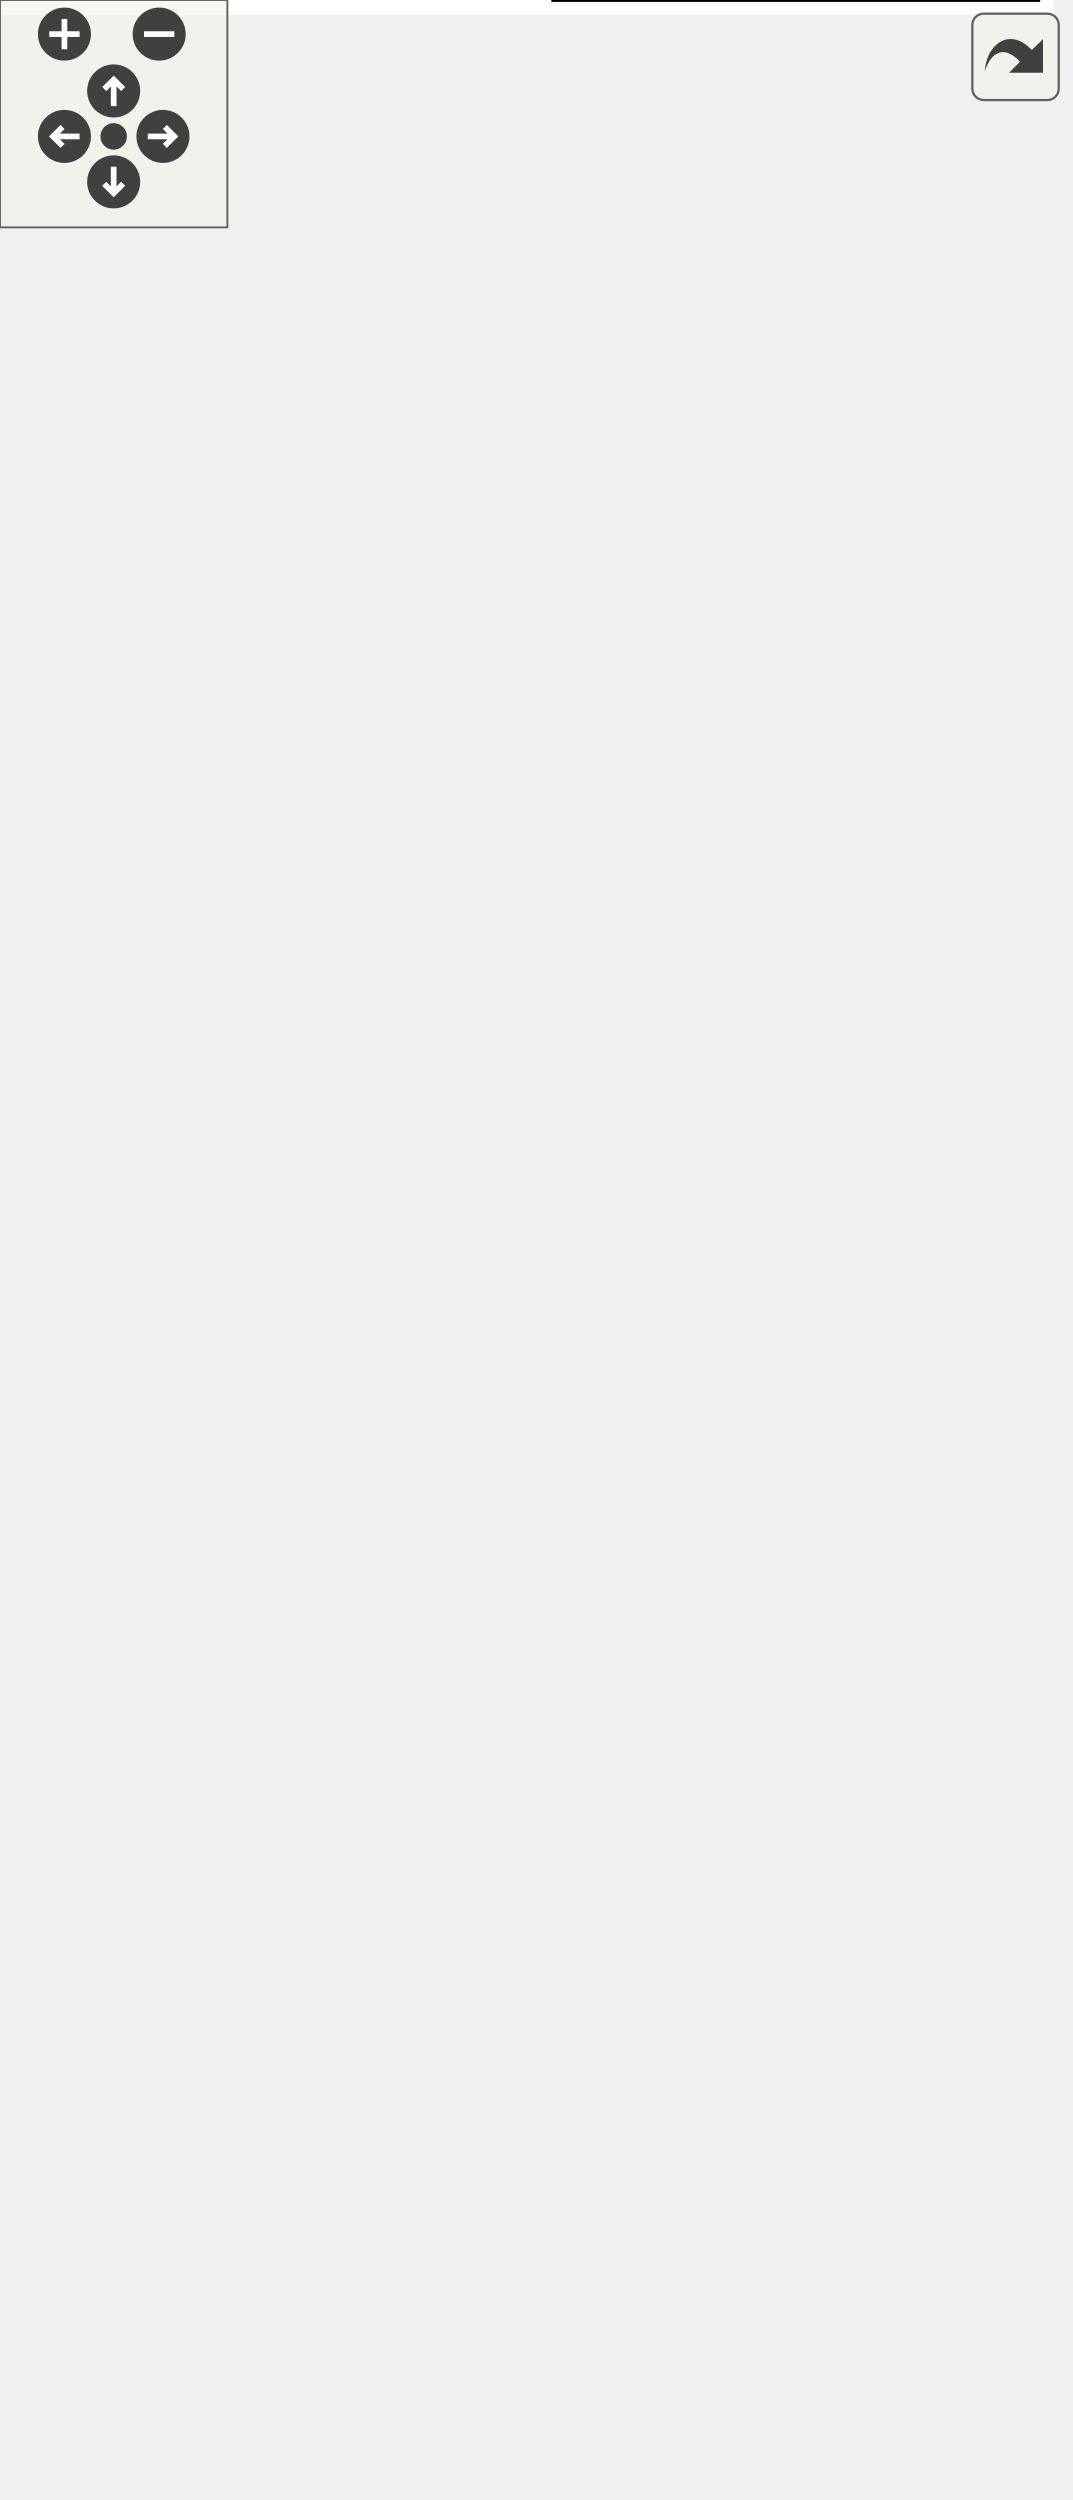
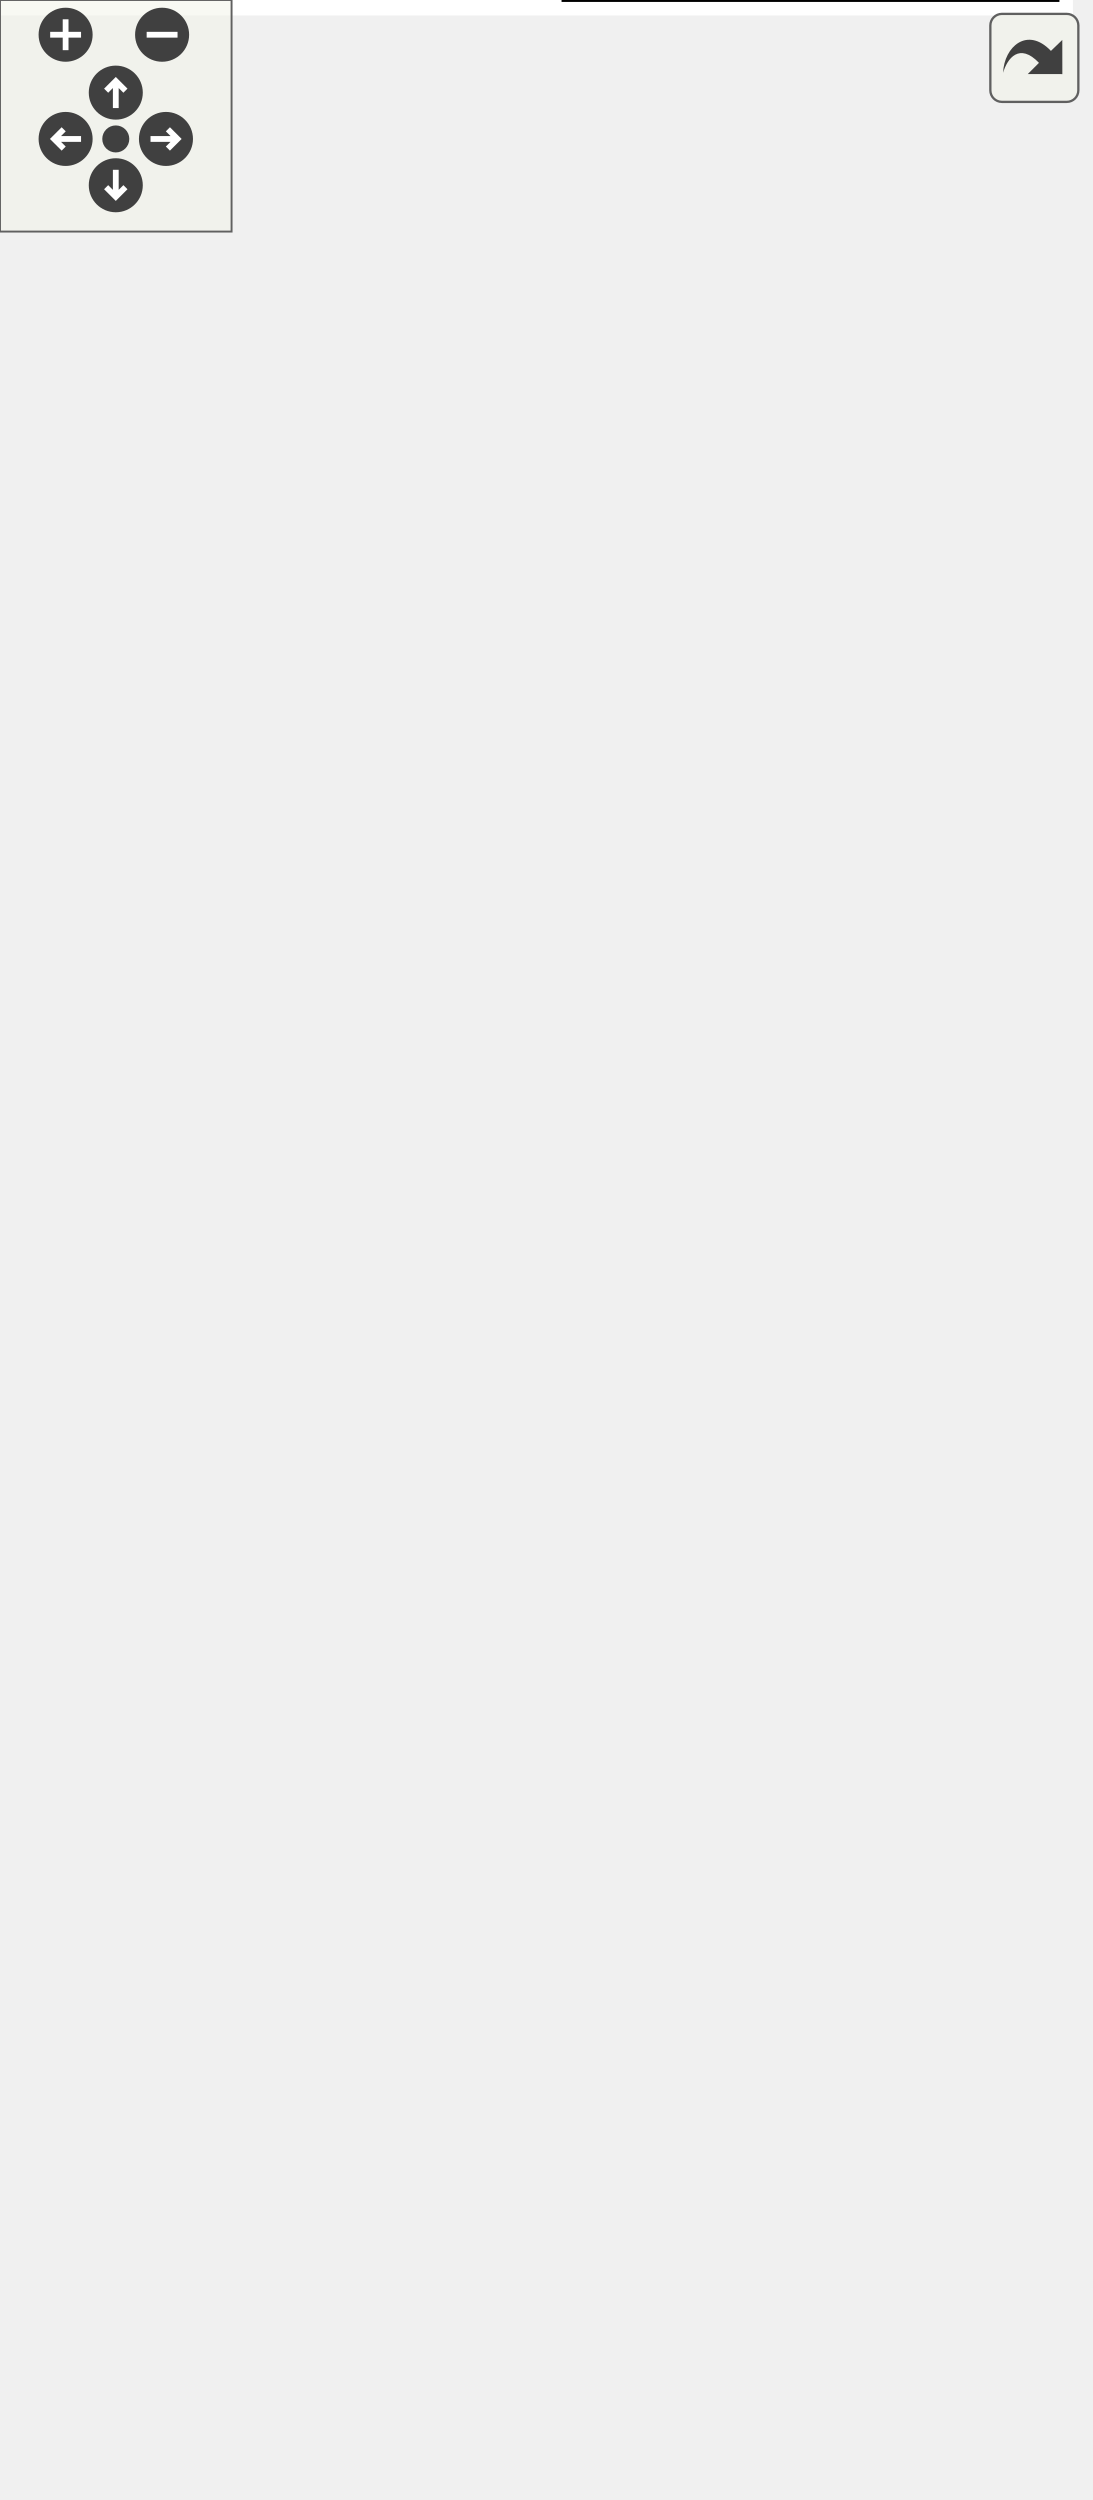
<svg xmlns="http://www.w3.org/2000/svg" xmlns:xlink="http://www.w3.org/1999/xlink" id="main" version="1.1" xml:space="preserve">
  <style type="text/css">
.edge:hover path { stroke: red; }
.edge:hover polygon { stroke: red; fill: red; }
</style>
  <defs>
    <circle id="rim" cx="0" cy="0" r="7" />
    <circle id="rim2" cx="0" cy="0" r="3.5" />
    <g id="zoomPlus">
      <use xlink:href="#rim" fill="#404040">
        <set attributeName="fill" to="#808080" begin="zoomplus.mouseover" end="zoomplus.mouseout" />
      </use>
      <path d="M-4,0h8M0,-4v8" fill="none" stroke="white" stroke-width="1.5" pointer-events="none" />
    </g>
    <g id="zoomMin">
      <use xlink:href="#rim" fill="#404040">
        <set attributeName="fill" to="#808080" begin="zoomminus.mouseover" end="zoomminus.mouseout" />
      </use>
      <path d="M-4,0h8" fill="none" stroke="white" stroke-width="1.5" pointer-events="none" />
    </g>
    <g id="dirArrow">
      <path fill="none" stroke="white" stroke-width="1.5" d="M0,-3.0v7 M-2.5,-0.5L0,-3.0L2.5,-0.5" />
    </g>
    <g id="resetDef">
      <use xlink:href="#rim2" fill="#404040">
        <set attributeName="fill" to="#808080" begin="reset.mouseover" end="reset.mouseout" />
      </use>
    </g>
  </defs>
  <svg id="graph" class="graph">
    <g id="viewport">
-       <polygon fill="white" stroke="transparent" points="-4,4 -4,-599 278,-599 278,4 -4,4" />
+       <polygon fill="white" stroke="transparent" points="-4,4 -4,-587 278,-587 278,4 -4,4" />
      <g id="node1" class="node">
        <g id="a_node1">
          <a xlink:href="a00383.html" target="_top" xlink:title="Declaration of startup timing periods.">
-             <polygon fill="white" stroke="black" points="269.5,-595 150.5,-595 150.5,-576 269.5,-576 269.5,-595" />
-             <text text-anchor="middle" x="210" y="-583" font-family="Helvetica,sans-Serif" font-size="10.00">Startup Timing Settings</text>
+             <polygon fill="white" stroke="black" points="269.5,-583 150.5,-583 150.5,-564 269.5,-564 269.5,-583" />
+             <text text-anchor="middle" x="210" y="-571" font-family="Helvetica,sans-Serif" font-size="10.00">Startup Timing Settings</text>
          </a>
        </g>
      </g>
      <g id="node2" class="node">
        <g id="a_node2">
          <a xlink:title="Hardware Abstraction Layer Declarations.">
            <polygon fill="#bfbfbf" stroke="black" points="110,-329.5 0,-329.5 0,-299.5 110,-299.5 110,-329.5" />
            <text text-anchor="start" x="8" y="-317.5" font-family="Helvetica,sans-Serif" font-size="10.00">Hardware Abstraction</text>
            <text text-anchor="middle" x="55" y="-306.5" font-family="Helvetica,sans-Serif" font-size="10.00"> Layer</text>
          </a>
        </g>
      </g>
      <g id="edge4" class="edge">
-         <path fill="none" stroke="black" d="M57.7,-339.83C62.47,-390.32 80.3,-504.01 146,-566.5 150.06,-570.36 154.87,-573.43 160,-575.89" />
-         <polygon fill="black" stroke="black" points="61.18,-339.45 56.85,-329.78 54.21,-340.04 61.18,-339.45" />
+         <path fill="none" stroke="black" d="M58.09,-339.84C63.52,-388.8 82.41,-496.75 146,-555.5 149.68,-558.9 153.95,-561.66 158.51,-563.9" />
+         <polygon fill="black" stroke="black" points="61.57,-339.38 57.08,-329.79 54.6,-340.09 61.57,-339.38" />
      </g>
      <g id="node3" class="node">
        <g id="a_node3">
          <a xlink:href="a00389.html" target="_top" xlink:title=" ">
-             <polygon fill="white" stroke="black" points="265,-557.5 155,-557.5 155,-527.5 265,-527.5 265,-557.5" />
-             <text text-anchor="start" x="163" y="-545.5" font-family="Helvetica,sans-Serif" font-size="10.00">Circuit Special Circuit</text>
-             <text text-anchor="middle" x="210" y="-534.5" font-family="Helvetica,sans-Serif" font-size="10.00"> Signals</text>
+             <polygon fill="white" stroke="black" points="267.5,-546 152.5,-546 152.5,-527 267.5,-527 267.5,-546" />
+             <text text-anchor="middle" x="210" y="-534" font-family="Helvetica,sans-Serif" font-size="10.00">Special Circuit Signals</text>
          </a>
        </g>
      </g>
      <g id="edge6" class="edge">
-         <path fill="none" stroke="black" d="M60.56,-339.65C69.51,-382.17 93.33,-468.47 146,-518.5 149.56,-521.89 153.65,-524.81 158,-527.32" />
-         <polygon fill="black" stroke="black" points="63.94,-338.72 58.54,-329.6 57.07,-340.09 63.94,-338.72" />
+         <path fill="none" stroke="black" d="M59.99,-339.55C68.19,-382.59 90.98,-470.56 146,-518.5 149.94,-521.94 154.51,-524.72 159.34,-526.97" />
+         <polygon fill="black" stroke="black" points="63.43,-338.86 58.22,-329.63 56.54,-340.09 63.43,-338.86" />
      </g>
      <g id="node4" class="node">
        <g id="a_node4">
          <a xlink:href="a00398.html" target="_top" xlink:title="Declaration of input voltage feedback parameters.">
            <polygon fill="white" stroke="black" points="269.5,-509 150.5,-509 150.5,-490 269.5,-490 269.5,-509" />
            <text text-anchor="middle" x="210" y="-497" font-family="Helvetica,sans-Serif" font-size="10.00">Input Voltage Feedback</text>
          </a>
        </g>
      </g>
      <g id="edge8" class="edge">
        <path fill="none" stroke="black" d="M62.67,-339.41C73.76,-376.03 99.52,-444.11 146,-481.5 150.25,-484.92 155.13,-487.69 160.24,-489.94" />
        <polygon fill="black" stroke="black" points="65.95,-338.17 59.8,-329.54 59.23,-340.12 65.95,-338.17" />
      </g>
      <g id="node5" class="node">
        <g id="a_node5">
          <a xlink:href="a00379.html" target="_top" xlink:title="Declaration of global state-machine parameters.">
            <polygon fill="white" stroke="black" points="269.5,-472 150.5,-472 150.5,-453 269.5,-453 269.5,-472" />
            <text text-anchor="middle" x="210" y="-460" font-family="Helvetica,sans-Serif" font-size="10.00">State Machine Settings</text>
          </a>
        </g>
      </g>
      <g id="edge3" class="edge">
        <path fill="none" stroke="black" d="M66.63,-339.09C80.6,-368.51 107.91,-417.21 146,-444.5 150.81,-447.95 156.26,-450.73 161.9,-452.99" />
        <polygon fill="black" stroke="black" points="69.77,-337.53 62.41,-329.91 63.41,-340.46 69.77,-337.53" />
      </g>
      <g id="node6" class="node">
        <g id="a_node6">
          <a xlink:href="a00406.html" target="_top" xlink:title="Declaration of phase current feedback parameters.">
            <polygon fill="white" stroke="black" points="272.5,-435 147.5,-435 147.5,-416 272.5,-416 272.5,-435" />
            <text text-anchor="middle" x="210" y="-423" font-family="Helvetica,sans-Serif" font-size="10.00">Phase Current Feedback</text>
          </a>
        </g>
      </g>
      <g id="edge10" class="edge">
        <path fill="none" stroke="black" d="M72.85,-337.91C89.24,-359.06 116.02,-389.53 146,-407.5 151.66,-410.89 157.99,-413.67 164.39,-415.94" />
        <polygon fill="black" stroke="black" points="75.5,-335.62 66.68,-329.76 69.92,-339.85 75.5,-335.62" />
      </g>
      <g id="node7" class="node">
        <g id="a_node7">
          <a xlink:href="a00410.html" target="_top" xlink:title="Declaration of temperature feedback parameters.">
            <polygon fill="white" stroke="black" points="268,-398 152,-398 152,-379 268,-379 268,-398" />
            <text text-anchor="middle" x="210" y="-386" font-family="Helvetica,sans-Serif" font-size="10.00">Temperature Feedback</text>
          </a>
        </g>
      </g>
      <g id="edge11" class="edge">
        <path fill="none" stroke="black" d="M84.96,-335.41C102.06,-347.01 124.51,-360.97 146,-370.5 153.28,-373.73 161.29,-376.54 169.08,-378.91" />
        <polygon fill="black" stroke="black" points="86.75,-332.4 76.53,-329.6 82.78,-338.16 86.75,-332.4" />
      </g>
      <g id="node8" class="node">
        <g id="a_node8">
          <a xlink:href="a00386.html" target="_top" xlink:title="Declaration of fault object trip and recovery delays.">
            <polygon fill="white" stroke="black" points="272,-361 148,-361 148,-342 272,-342 272,-361" />
            <text text-anchor="middle" x="210" y="-349" font-family="Helvetica,sans-Serif" font-size="10.00">Fault Response Settings</text>
          </a>
        </g>
      </g>
      <g id="edge5" class="edge">
        <path fill="none" stroke="black" d="M120.16,-330.02C136.98,-334.08 154.62,-338.35 169.7,-342" />
        <polygon fill="black" stroke="black" points="120.92,-326.6 110.37,-327.65 119.27,-333.4 120.92,-326.6" />
      </g>
      <g id="node9" class="node">
        <g id="a_node9">
          <a xlink:href="a00417.html" target="_top" xlink:title=" ">
            <polygon fill="white" stroke="black" points="274,-324 146,-324 146,-305 274,-305 274,-324" />
            <text text-anchor="middle" x="210" y="-312" font-family="Helvetica,sans-Serif" font-size="10.00">Special Firmware Options</text>
          </a>
        </g>
      </g>
      <g id="edge15" class="edge">
        <path fill="none" stroke="black" d="M120.51,-314.5C128.92,-314.5 137.53,-314.5 145.92,-314.5" />
        <polygon fill="black" stroke="black" points="120.37,-311 110.37,-314.5 120.37,-318 120.37,-311" />
      </g>
      <g id="node10" class="node">
        <g id="a_node10">
          <a xlink:href="a00376.html" target="_top" xlink:title="Declarations of fundamental microcontroller device parameters.">
            <polygon fill="white" stroke="black" points="266,-286.5 154,-286.5 154,-256.5 266,-256.5 266,-286.5" />
            <text text-anchor="start" x="162" y="-274.5" font-family="Helvetica,sans-Serif" font-size="10.00">Microcontroller Device</text>
            <text text-anchor="middle" x="210" y="-263.5" font-family="Helvetica,sans-Serif" font-size="10.00"> Abstraction</text>
          </a>
        </g>
      </g>
      <g id="edge2" class="edge">
        <path fill="none" stroke="black" d="M119.45,-296.67C131.44,-293.3 143.87,-289.8 155.52,-286.53" />
        <polygon fill="black" stroke="black" points="118.19,-293.39 109.51,-299.46 120.09,-300.12 118.19,-293.39" />
      </g>
      <g id="node11" class="node">
        <g id="a_node11">
          <a xlink:href="a00375.html" target="_top" xlink:title="Global identified to the hardware version used.">
            <polygon fill="white" stroke="black" points="262.5,-238 157.5,-238 157.5,-219 262.5,-219 262.5,-238" />
            <text text-anchor="middle" x="210" y="-226" font-family="Helvetica,sans-Serif" font-size="10.00">Hardware Version ID</text>
          </a>
        </g>
      </g>
      <g id="edge1" class="edge">
        <path fill="none" stroke="black" d="M80.3,-292.74C97.59,-278.21 121.93,-259.62 146,-247.5 153.35,-243.8 161.54,-240.68 169.53,-238.1" />
        <polygon fill="black" stroke="black" points="77.73,-290.33 72.41,-299.49 82.28,-295.65 77.73,-290.33" />
      </g>
      <g id="node12" class="node">
        <g id="a_node12">
          <a xlink:href="a00416.html" target="_top" xlink:title="LC display SPI interface GPIO declarations.">
            <polygon fill="white" stroke="black" points="262,-200.5 158,-200.5 158,-170.5 262,-170.5 262,-200.5" />
            <text text-anchor="start" x="166" y="-188.5" font-family="Helvetica,sans-Serif" font-size="10.00">LC Display Interface</text>
            <text text-anchor="middle" x="210" y="-177.5" font-family="Helvetica,sans-Serif" font-size="10.00"> Declarations</text>
          </a>
        </g>
      </g>
      <g id="edge14" class="edge">
        <path fill="none" stroke="black" d="M71.4,-290.84C87.56,-267.63 114.89,-232.59 146,-210.5 151.28,-206.75 157.19,-203.46 163.23,-200.6" />
        <polygon fill="black" stroke="black" points="68.31,-289.16 65.58,-299.4 74.09,-293.1 68.31,-289.16" />
      </g>
      <g id="node13" class="node">
        <g id="a_node13">
          <a xlink:href="a00414.html" target="_top" xlink:title="Declaration of macros calculating additional parameters for Adaptive Gain Modulation.">
            <polygon fill="white" stroke="black" points="265,-152.5 155,-152.5 155,-122.5 265,-122.5 265,-152.5" />
            <text text-anchor="start" x="163" y="-140.5" font-family="Helvetica,sans-Serif" font-size="10.00">Adaptive Gain Control</text>
            <text text-anchor="middle" x="210" y="-129.5" font-family="Helvetica,sans-Serif" font-size="10.00"> Feed Forward</text>
          </a>
        </g>
      </g>
      <g id="edge12" class="edge">
        <path fill="none" stroke="black" d="M64.58,-289.68C77.35,-256.18 104.4,-196.65 146,-161.5 150.02,-158.1 154.58,-155.16 159.35,-152.61" />
        <polygon fill="black" stroke="black" points="61.25,-288.59 61.08,-299.18 67.82,-291.01 61.25,-288.59" />
      </g>
      <g id="node14" class="node">
        <g id="a_node14">
          <a xlink:href="a00415.html" target="_top" xlink:title=" ">
            <polygon fill="white" stroke="black" points="268.5,-104.5 151.5,-104.5 151.5,-74.5 268.5,-74.5 268.5,-104.5" />
            <text text-anchor="start" x="159.5" y="-92.5" font-family="Helvetica,sans-Serif" font-size="10.00">Control Interrupt Vector</text>
            <text text-anchor="middle" x="210" y="-81.5" font-family="Helvetica,sans-Serif" font-size="10.00"> Declarations</text>
          </a>
        </g>
      </g>
      <g id="edge13" class="edge">
        <path fill="none" stroke="black" d="M60.73,-289.4C69.91,-247.4 93.97,-162.65 146,-113.5 149.66,-110.04 153.87,-107.07 158.33,-104.52" />
        <polygon fill="black" stroke="black" points="57.27,-288.84 58.67,-299.35 64.13,-290.27 57.27,-288.84" />
      </g>
      <g id="node15" class="node">
        <g id="a_node15">
          <a xlink:href="a00392.html" target="_top" xlink:title="Declaration of fundamental PWM parameters.">
            <polygon fill="white" stroke="black" points="250,-56 170,-56 170,-37 250,-37 250,-56" />
            <text text-anchor="middle" x="210" y="-44" font-family="Helvetica,sans-Serif" font-size="10.00">PWM Settings</text>
          </a>
        </g>
      </g>
      <g id="edge7" class="edge">
        <path fill="none" stroke="black" d="M57.83,-289.15C62.82,-239.09 81.01,-127.08 146,-65.5 152.55,-59.29 161.06,-55.11 169.69,-52.29" />
        <polygon fill="black" stroke="black" points="54.32,-289.12 56.91,-299.39 61.29,-289.75 54.32,-289.12" />
      </g>
      <g id="node16" class="node">
        <g id="a_node16">
          <a xlink:href="a00402.html" target="_top" xlink:title="Declaration of output voltage feedback parameters.">
            <polygon fill="white" stroke="black" points="274,-19 146,-19 146,0 274,0 274,-19" />
            <text text-anchor="middle" x="210" y="-7" font-family="Helvetica,sans-Serif" font-size="10.00">Output Voltage Feedback</text>
          </a>
        </g>
      </g>
      <g id="edge9" class="edge">
        <path fill="none" stroke="black" d="M56.45,-288.94C58.83,-233.48 72.39,-101.24 146,-28.5 149.9,-24.65 154.55,-21.57 159.54,-19.11" />
        <polygon fill="black" stroke="black" points="52.94,-289.15 56.1,-299.27 59.93,-289.39 52.94,-289.15" />
      </g>
    </g>
  </svg>
  <g id="navigator" transform="translate(0 0)" fill="#404254">
    <rect fill="#f2f5e9" fill-opacity="0.5" stroke="#606060" stroke-width=".5" x="0" y="0" width="60" height="60" />
    <use id="zoomplus" xlink:href="#zoomPlus" x="17" y="9" />
    <use id="zoomminus" xlink:href="#zoomMin" x="42" y="9" />
    <use id="reset" xlink:href="#resetDef" x="30" y="36" />
    <g id="arrowUp" xlink:href="#dirArrow" transform="translate(30 24)">
      <use xlink:href="#rim" fill="#404040">
        <set attributeName="fill" to="#808080" begin="arrowUp.mouseover" end="arrowUp.mouseout" />
      </use>
      <path fill="none" stroke="white" stroke-width="1.5" d="M0,-3.0v7 M-2.5,-0.5L0,-3.0L2.5,-0.5" />
    </g>
    <g id="arrowRight" xlink:href="#dirArrow" transform="rotate(90) translate(36 -43)">
      <use xlink:href="#rim" fill="#404040">
        <set attributeName="fill" to="#808080" begin="arrowRight.mouseover" end="arrowRight.mouseout" />
      </use>
      <path fill="none" stroke="white" stroke-width="1.5" d="M0,-3.0v7 M-2.5,-0.5L0,-3.0L2.5,-0.5" />
    </g>
    <g id="arrowDown" xlink:href="#dirArrow" transform="rotate(180) translate(-30 -48)">
      <use xlink:href="#rim" fill="#404040">
        <set attributeName="fill" to="#808080" begin="arrowDown.mouseover" end="arrowDown.mouseout" />
      </use>
      <path fill="none" stroke="white" stroke-width="1.5" d="M0,-3.0v7 M-2.5,-0.5L0,-3.0L2.5,-0.5" />
    </g>
    <g id="arrowLeft" xlink:href="#dirArrow" transform="rotate(270) translate(-36 17)">
      <use xlink:href="#rim" fill="#404040">
        <set attributeName="fill" to="#808080" begin="arrowLeft.mouseover" end="arrowLeft.mouseout" />
      </use>
      <path fill="none" stroke="white" stroke-width="1.5" d="M0,-3.0v7 M-2.5,-0.5L0,-3.0L2.5,-0.5" />
    </g>
  </g>
  <svg viewBox="0 0 15 15" width="100%" height="30px" preserveAspectRatio="xMaxYMin meet">
    <g id="arrow_out" transform="scale(0.3 0.3)">
      <a xlink:href="a00531_org.svg" target="_base">
        <rect id="button" ry="5" rx="5" y="6" x="6" height="38" width="38" fill="#f2f5e9" fill-opacity="0.5" stroke="#606060" stroke-width="1.0" />
        <path id="arrow" d="M 11.5,31.437 C 11.94,20.098 22.043,11.323 32.159,21.979 L 37.069,17.246 C 37.069,17.246 37.088,32 37.088,32 L 22.16,31.978 C 22.16,31.978 26.998,27.14 26.998,27.14 C 18.529,18.264 13.292,25.23 11.5,31.437 z" style="fill:#404040;" />
      </a>
    </g>
  </svg>
</svg>
